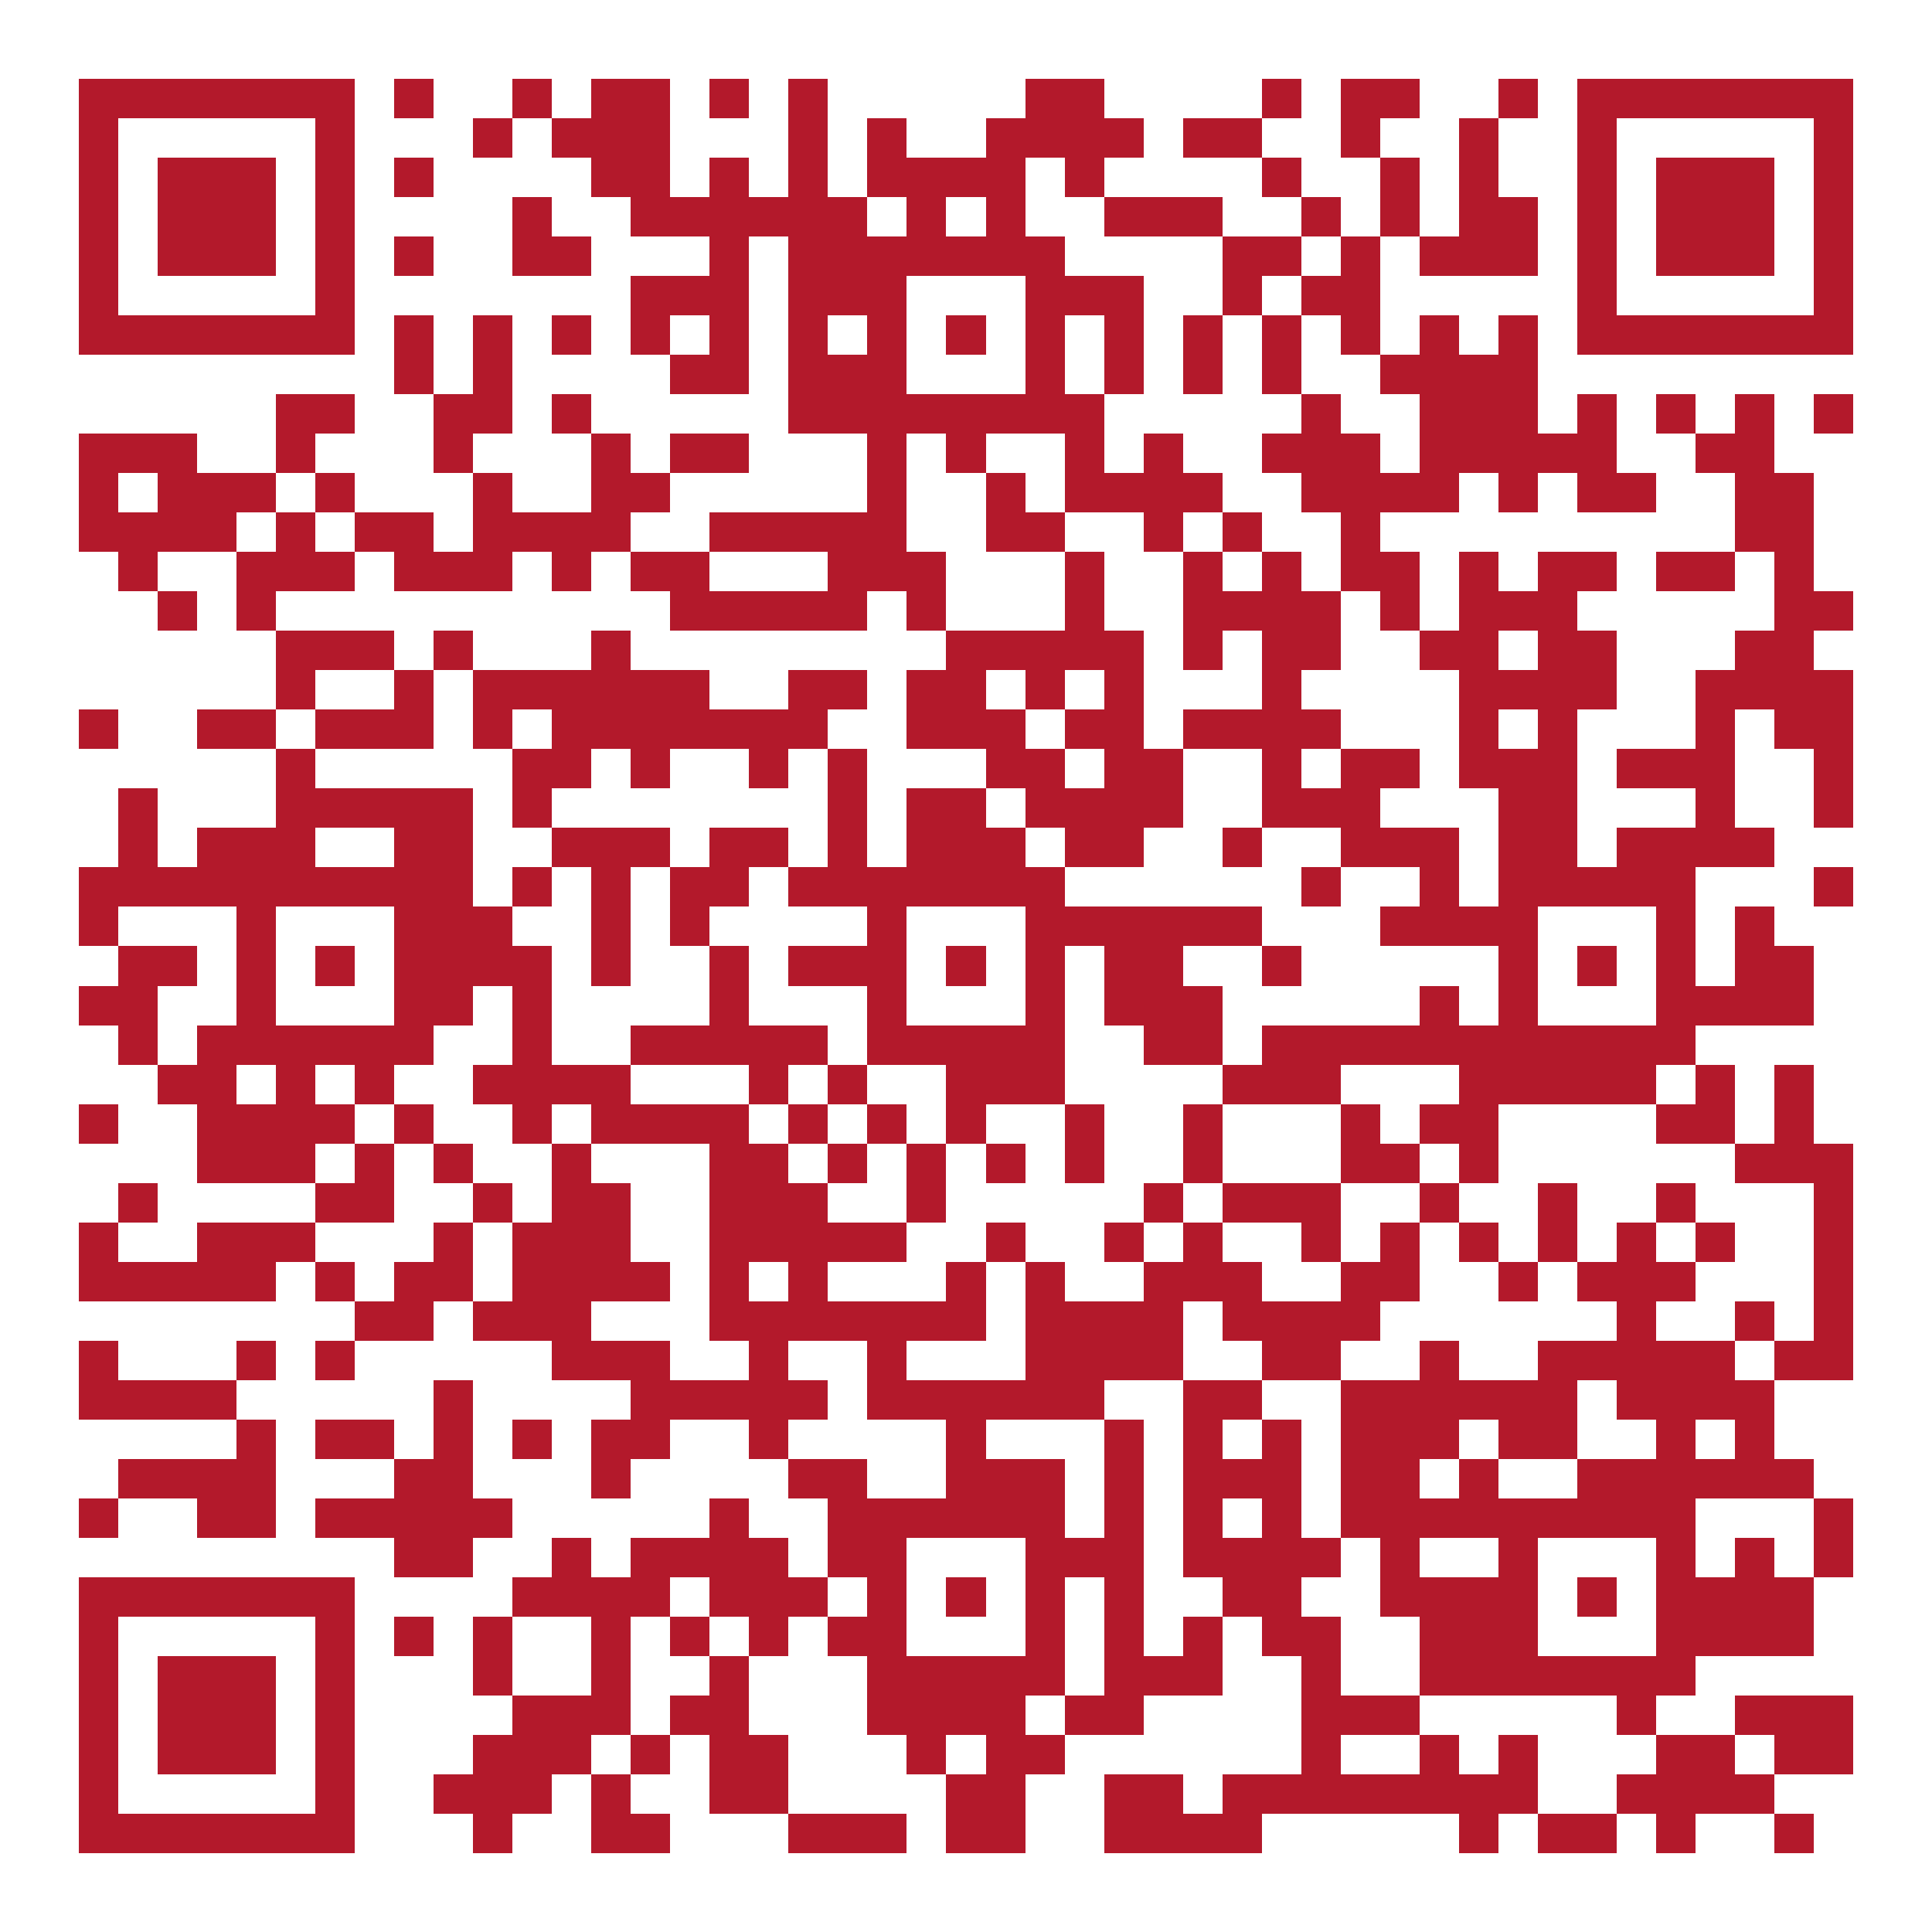
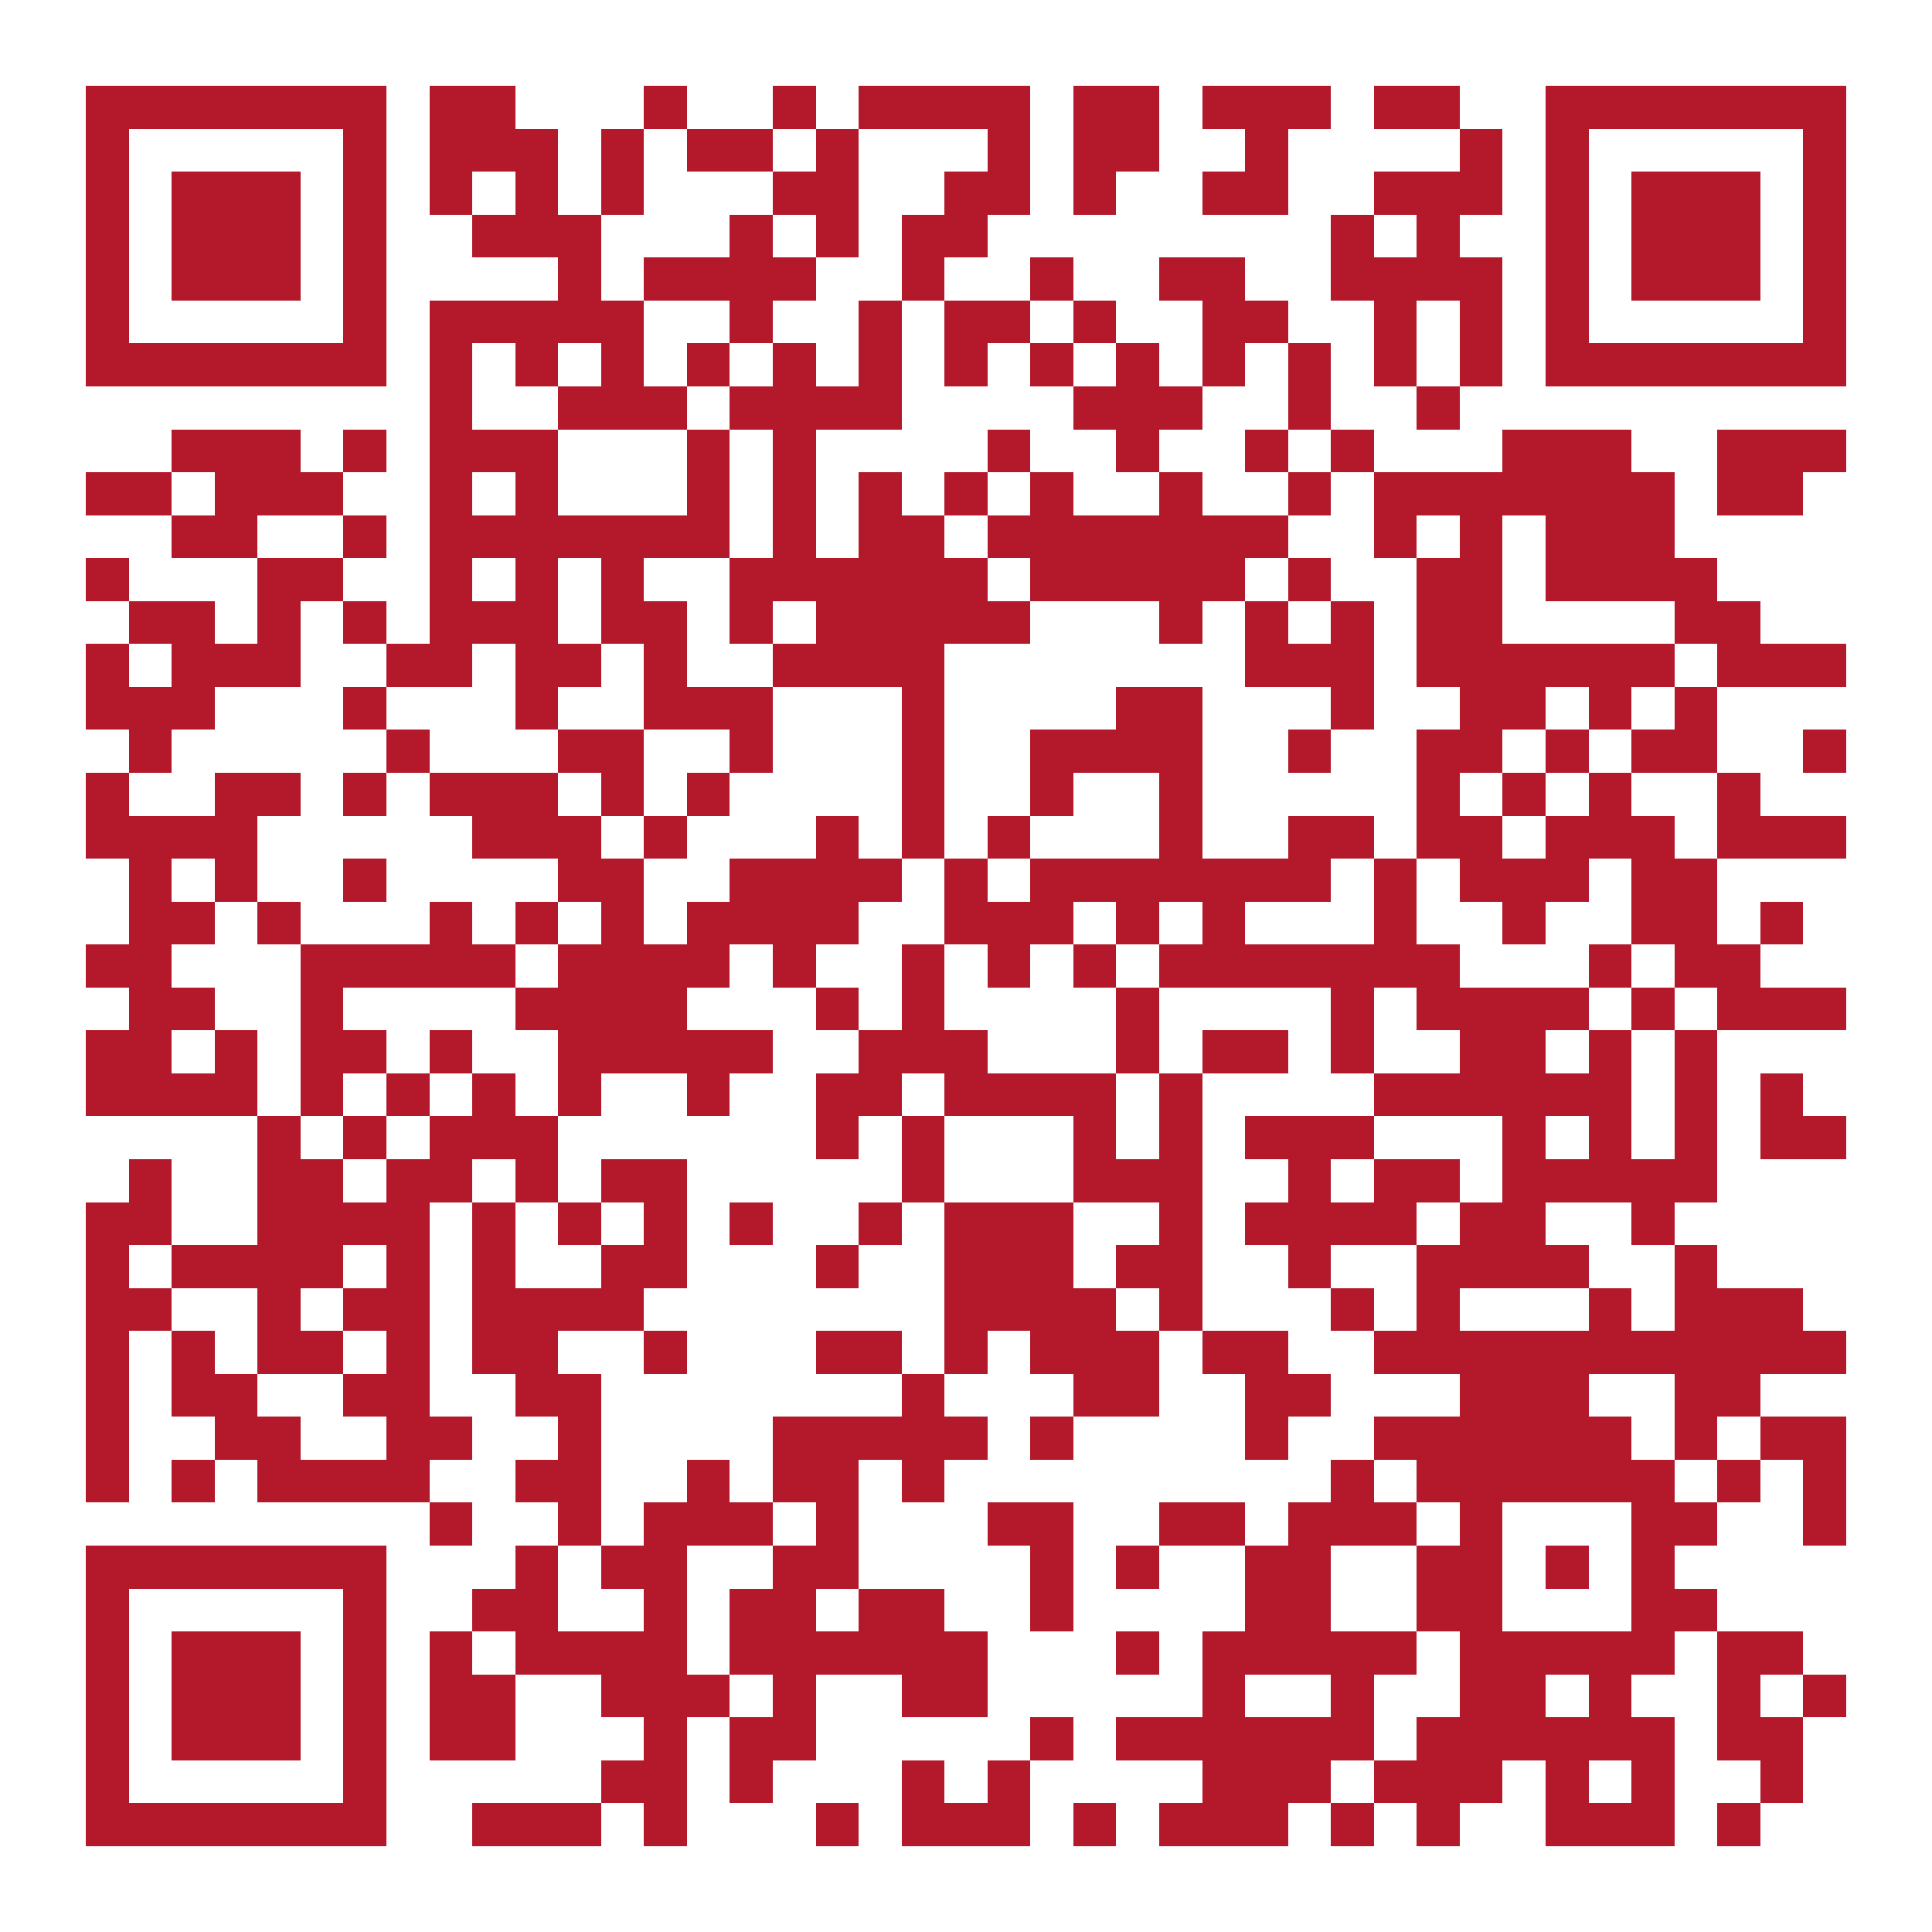
- <svg xmlns="http://www.w3.org/2000/svg" viewBox="0 0 49 49" shape-rendering="crispEdges">
-   <path fill="#FFFFFF" d="M0 0h49v49H0z" />
-   <path stroke="#B3192B" d="M2 2.5h7m1 0h1m2 0h1m1 0h2m1 0h1m1 0h1m5 0h2m4 0h1m1 0h2m2 0h1m1 0h7M2 3.5h1m5 0h1m3 0h1m1 0h3m3 0h1m1 0h1m2 0h4m1 0h2m2 0h1m2 0h1m2 0h1m5 0h1M2 4.5h1m1 0h3m1 0h1m1 0h1m4 0h2m1 0h1m1 0h1m1 0h4m1 0h1m4 0h1m2 0h1m1 0h1m2 0h1m1 0h3m1 0h1M2 5.5h1m1 0h3m1 0h1m4 0h1m2 0h6m1 0h1m1 0h1m2 0h3m2 0h1m1 0h1m1 0h2m1 0h1m1 0h3m1 0h1M2 6.5h1m1 0h3m1 0h1m1 0h1m2 0h2m3 0h1m1 0h7m4 0h2m1 0h1m1 0h3m1 0h1m1 0h3m1 0h1M2 7.5h1m5 0h1m7 0h3m1 0h3m3 0h3m2 0h1m1 0h2m5 0h1m5 0h1M2 8.5h7m1 0h1m1 0h1m1 0h1m1 0h1m1 0h1m1 0h1m1 0h1m1 0h1m1 0h1m1 0h1m1 0h1m1 0h1m1 0h1m1 0h1m1 0h1m1 0h7M10 9.5h1m1 0h1m4 0h2m1 0h3m3 0h1m1 0h1m1 0h1m1 0h1m2 0h4M7 10.5h2m2 0h2m1 0h1m5 0h8m5 0h1m2 0h3m1 0h1m1 0h1m1 0h1m1 0h1M2 11.5h3m2 0h1m3 0h1m3 0h1m1 0h2m3 0h1m1 0h1m2 0h1m1 0h1m2 0h3m1 0h5m2 0h2M2 12.5h1m1 0h3m1 0h1m3 0h1m2 0h2m5 0h1m2 0h1m1 0h4m2 0h4m1 0h1m1 0h2m2 0h2M2 13.5h4m1 0h1m1 0h2m1 0h4m2 0h5m2 0h2m2 0h1m1 0h1m2 0h1m9 0h2M3 14.5h1m2 0h3m1 0h3m1 0h1m1 0h2m3 0h3m3 0h1m2 0h1m1 0h1m1 0h2m1 0h1m1 0h2m1 0h2m1 0h1M4 15.5h1m1 0h1m10 0h5m1 0h1m3 0h1m2 0h4m1 0h1m1 0h3m5 0h2M7 16.5h3m1 0h1m3 0h1m8 0h5m1 0h1m1 0h2m2 0h2m1 0h2m3 0h2M7 17.5h1m2 0h1m1 0h6m2 0h2m1 0h2m1 0h1m1 0h1m3 0h1m4 0h4m2 0h4M2 18.5h1m2 0h2m1 0h3m1 0h1m1 0h7m2 0h3m1 0h2m1 0h4m3 0h1m1 0h1m3 0h1m1 0h2M7 19.5h1m5 0h2m1 0h1m2 0h1m1 0h1m3 0h2m1 0h2m2 0h1m1 0h2m1 0h3m1 0h3m2 0h1M3 20.5h1m3 0h5m1 0h1m7 0h1m1 0h2m1 0h4m2 0h3m3 0h2m3 0h1m2 0h1M3 21.5h1m1 0h3m2 0h2m2 0h3m1 0h2m1 0h1m1 0h3m1 0h2m2 0h1m2 0h3m1 0h2m1 0h4M2 22.5h10m1 0h1m1 0h1m1 0h2m1 0h7m6 0h1m2 0h1m1 0h5m3 0h1M2 23.5h1m3 0h1m3 0h3m2 0h1m1 0h1m4 0h1m3 0h6m3 0h4m3 0h1m1 0h1M3 24.5h2m1 0h1m1 0h1m1 0h4m1 0h1m2 0h1m1 0h3m1 0h1m1 0h1m1 0h2m2 0h1m5 0h1m1 0h1m1 0h1m1 0h2M2 25.5h2m2 0h1m3 0h2m1 0h1m4 0h1m3 0h1m3 0h1m1 0h3m5 0h1m1 0h1m3 0h4M3 26.5h1m1 0h6m2 0h1m2 0h5m1 0h5m2 0h2m1 0h11M4 27.5h2m1 0h1m1 0h1m2 0h4m3 0h1m1 0h1m2 0h3m4 0h3m3 0h5m1 0h1m1 0h1M2 28.5h1m2 0h4m1 0h1m2 0h1m1 0h4m1 0h1m1 0h1m1 0h1m2 0h1m2 0h1m3 0h1m1 0h2m4 0h2m1 0h1M5 29.5h3m1 0h1m1 0h1m2 0h1m3 0h2m1 0h1m1 0h1m1 0h1m1 0h1m2 0h1m3 0h2m1 0h1m6 0h3M3 30.5h1m4 0h2m2 0h1m1 0h2m2 0h3m2 0h1m5 0h1m1 0h3m2 0h1m2 0h1m2 0h1m3 0h1M2 31.5h1m2 0h3m3 0h1m1 0h3m2 0h5m2 0h1m2 0h1m1 0h1m2 0h1m1 0h1m1 0h1m1 0h1m1 0h1m1 0h1m2 0h1M2 32.5h5m1 0h1m1 0h2m1 0h4m1 0h1m1 0h1m3 0h1m1 0h1m2 0h3m2 0h2m2 0h1m1 0h3m3 0h1M9 33.5h2m1 0h3m3 0h7m1 0h4m1 0h4m6 0h1m2 0h1m1 0h1M2 34.5h1m3 0h1m1 0h1m5 0h3m2 0h1m2 0h1m3 0h4m2 0h2m2 0h1m2 0h5m1 0h2M2 35.5h4m5 0h1m4 0h5m1 0h6m2 0h2m2 0h6m1 0h4M6 36.5h1m1 0h2m1 0h1m1 0h1m1 0h2m2 0h1m4 0h1m3 0h1m1 0h1m1 0h1m1 0h3m1 0h2m2 0h1m1 0h1M3 37.5h4m3 0h2m3 0h1m4 0h2m2 0h3m1 0h1m1 0h3m1 0h2m1 0h1m2 0h6M2 38.5h1m2 0h2m1 0h5m5 0h1m2 0h6m1 0h1m1 0h1m1 0h1m1 0h9m3 0h1M10 39.5h2m2 0h1m1 0h4m1 0h2m3 0h3m1 0h4m1 0h1m2 0h1m3 0h1m1 0h1m1 0h1M2 40.5h7m4 0h4m1 0h3m1 0h1m1 0h1m1 0h1m1 0h1m2 0h2m2 0h4m1 0h1m1 0h4M2 41.5h1m5 0h1m1 0h1m1 0h1m2 0h1m1 0h1m1 0h1m1 0h2m3 0h1m1 0h1m1 0h1m1 0h2m2 0h3m3 0h4M2 42.5h1m1 0h3m1 0h1m3 0h1m2 0h1m2 0h1m3 0h5m1 0h3m2 0h1m2 0h7M2 43.5h1m1 0h3m1 0h1m4 0h3m1 0h2m3 0h4m1 0h2m4 0h3m5 0h1m2 0h3M2 44.5h1m1 0h3m1 0h1m3 0h3m1 0h1m1 0h2m3 0h1m1 0h2m6 0h1m2 0h1m1 0h1m3 0h2m1 0h2M2 45.5h1m5 0h1m2 0h3m1 0h1m2 0h2m4 0h2m2 0h2m1 0h8m2 0h4M2 46.5h7m3 0h1m2 0h2m3 0h3m1 0h2m2 0h4m5 0h1m1 0h2m1 0h1m2 0h1" />
+ <svg xmlns="http://www.w3.org/2000/svg" viewBox="0 0 45 45" shape-rendering="crispEdges">
+   <path fill="#FFFFFF" d="M0 0h45v45H0z" />
+   <path stroke="#B3192B" d="M2 2.5h7m1 0h2m3 0h1m2 0h1m1 0h4m1 0h2m1 0h3m1 0h2m2 0h7M2 3.5h1m5 0h1m1 0h3m1 0h1m1 0h2m1 0h1m3 0h1m1 0h2m2 0h1m4 0h1m1 0h1m5 0h1M2 4.5h1m1 0h3m1 0h1m1 0h1m1 0h1m1 0h1m3 0h2m2 0h2m1 0h1m2 0h2m2 0h3m1 0h1m1 0h3m1 0h1M2 5.5h1m1 0h3m1 0h1m2 0h3m3 0h1m1 0h1m1 0h2m8 0h1m1 0h1m2 0h1m1 0h3m1 0h1M2 6.5h1m1 0h3m1 0h1m4 0h1m1 0h4m2 0h1m2 0h1m2 0h2m2 0h4m1 0h1m1 0h3m1 0h1M2 7.5h1m5 0h1m1 0h5m2 0h1m2 0h1m1 0h2m1 0h1m2 0h2m2 0h1m1 0h1m1 0h1m5 0h1M2 8.5h7m1 0h1m1 0h1m1 0h1m1 0h1m1 0h1m1 0h1m1 0h1m1 0h1m1 0h1m1 0h1m1 0h1m1 0h1m1 0h1m1 0h7M10 9.5h1m2 0h3m1 0h4m4 0h3m2 0h1m2 0h1M4 10.5h3m1 0h1m1 0h3m3 0h1m1 0h1m4 0h1m2 0h1m2 0h1m1 0h1m3 0h3m2 0h3M2 11.5h2m1 0h3m2 0h1m1 0h1m3 0h1m1 0h1m1 0h1m1 0h1m1 0h1m2 0h1m2 0h1m1 0h7m1 0h2M4 12.5h2m2 0h1m1 0h7m1 0h1m1 0h2m1 0h7m2 0h1m1 0h1m1 0h3M2 13.5h1m3 0h2m2 0h1m1 0h1m1 0h1m2 0h6m1 0h5m1 0h1m2 0h2m1 0h4M3 14.5h2m1 0h1m1 0h1m1 0h3m1 0h2m1 0h1m1 0h5m3 0h1m1 0h1m1 0h1m1 0h2m4 0h2M2 15.5h1m1 0h3m2 0h2m1 0h2m1 0h1m2 0h4m7 0h3m1 0h6m1 0h3M2 16.5h3m3 0h1m3 0h1m2 0h3m3 0h1m4 0h2m3 0h1m2 0h2m1 0h1m1 0h1M3 17.5h1m5 0h1m3 0h2m2 0h1m3 0h1m2 0h4m2 0h1m2 0h2m1 0h1m1 0h2m2 0h1M2 18.5h1m2 0h2m1 0h1m1 0h3m1 0h1m1 0h1m4 0h1m2 0h1m2 0h1m5 0h1m1 0h1m1 0h1m2 0h1M2 19.5h4m5 0h3m1 0h1m3 0h1m1 0h1m1 0h1m3 0h1m2 0h2m1 0h2m1 0h3m1 0h3M3 20.5h1m1 0h1m2 0h1m4 0h2m2 0h4m1 0h1m1 0h7m1 0h1m1 0h3m1 0h2M3 21.5h2m1 0h1m3 0h1m1 0h1m1 0h1m1 0h4m2 0h3m1 0h1m1 0h1m3 0h1m2 0h1m2 0h2m1 0h1M2 22.5h2m3 0h5m1 0h4m1 0h1m2 0h1m1 0h1m1 0h1m1 0h7m3 0h1m1 0h2M3 23.5h2m2 0h1m4 0h4m3 0h1m1 0h1m4 0h1m4 0h1m1 0h4m1 0h1m1 0h3M2 24.5h2m1 0h1m1 0h2m1 0h1m2 0h5m2 0h3m3 0h1m1 0h2m1 0h1m2 0h2m1 0h1m1 0h1M2 25.5h4m1 0h1m1 0h1m1 0h1m1 0h1m2 0h1m2 0h2m1 0h4m1 0h1m4 0h6m1 0h1m1 0h1M6 26.5h1m1 0h1m1 0h3m6 0h1m1 0h1m3 0h1m1 0h1m1 0h3m3 0h1m1 0h1m1 0h1m1 0h2M3 27.5h1m2 0h2m1 0h2m1 0h1m1 0h2m5 0h1m3 0h3m2 0h1m1 0h2m1 0h5M2 28.5h2m2 0h4m1 0h1m1 0h1m1 0h1m1 0h1m2 0h1m1 0h3m2 0h1m1 0h4m1 0h2m2 0h1M2 29.5h1m1 0h4m1 0h1m1 0h1m2 0h2m3 0h1m2 0h3m1 0h2m2 0h1m2 0h4m2 0h1M2 30.5h2m2 0h1m1 0h2m1 0h4m7 0h4m1 0h1m3 0h1m1 0h1m3 0h1m1 0h3M2 31.5h1m1 0h1m1 0h2m1 0h1m1 0h2m2 0h1m3 0h2m1 0h1m1 0h3m1 0h2m2 0h11M2 32.5h1m1 0h2m2 0h2m2 0h2m7 0h1m3 0h2m2 0h2m3 0h3m2 0h2M2 33.5h1m2 0h2m2 0h2m2 0h1m4 0h5m1 0h1m4 0h1m2 0h6m1 0h1m1 0h2M2 34.5h1m1 0h1m1 0h4m2 0h2m2 0h1m1 0h2m1 0h1m9 0h1m1 0h6m1 0h1m1 0h1M10 35.5h1m2 0h1m1 0h3m1 0h1m3 0h2m2 0h2m1 0h3m1 0h1m3 0h2m2 0h1M2 36.5h7m3 0h1m1 0h2m2 0h2m4 0h1m1 0h1m2 0h2m2 0h2m1 0h1m1 0h1M2 37.5h1m5 0h1m2 0h2m2 0h1m1 0h2m1 0h2m2 0h1m4 0h2m2 0h2m3 0h2M2 38.5h1m1 0h3m1 0h1m1 0h1m1 0h4m1 0h6m3 0h1m1 0h5m1 0h5m1 0h2M2 39.5h1m1 0h3m1 0h1m1 0h2m2 0h3m1 0h1m2 0h2m5 0h1m2 0h1m2 0h2m1 0h1m2 0h1m1 0h1M2 40.5h1m1 0h3m1 0h1m1 0h2m3 0h1m1 0h2m5 0h1m1 0h6m1 0h6m1 0h2M2 41.5h1m5 0h1m5 0h2m1 0h1m3 0h1m1 0h1m4 0h3m1 0h3m1 0h1m1 0h1m2 0h1M2 42.5h7m2 0h3m1 0h1m3 0h1m1 0h3m1 0h1m1 0h3m1 0h1m1 0h1m2 0h3m1 0h1" />
</svg>
